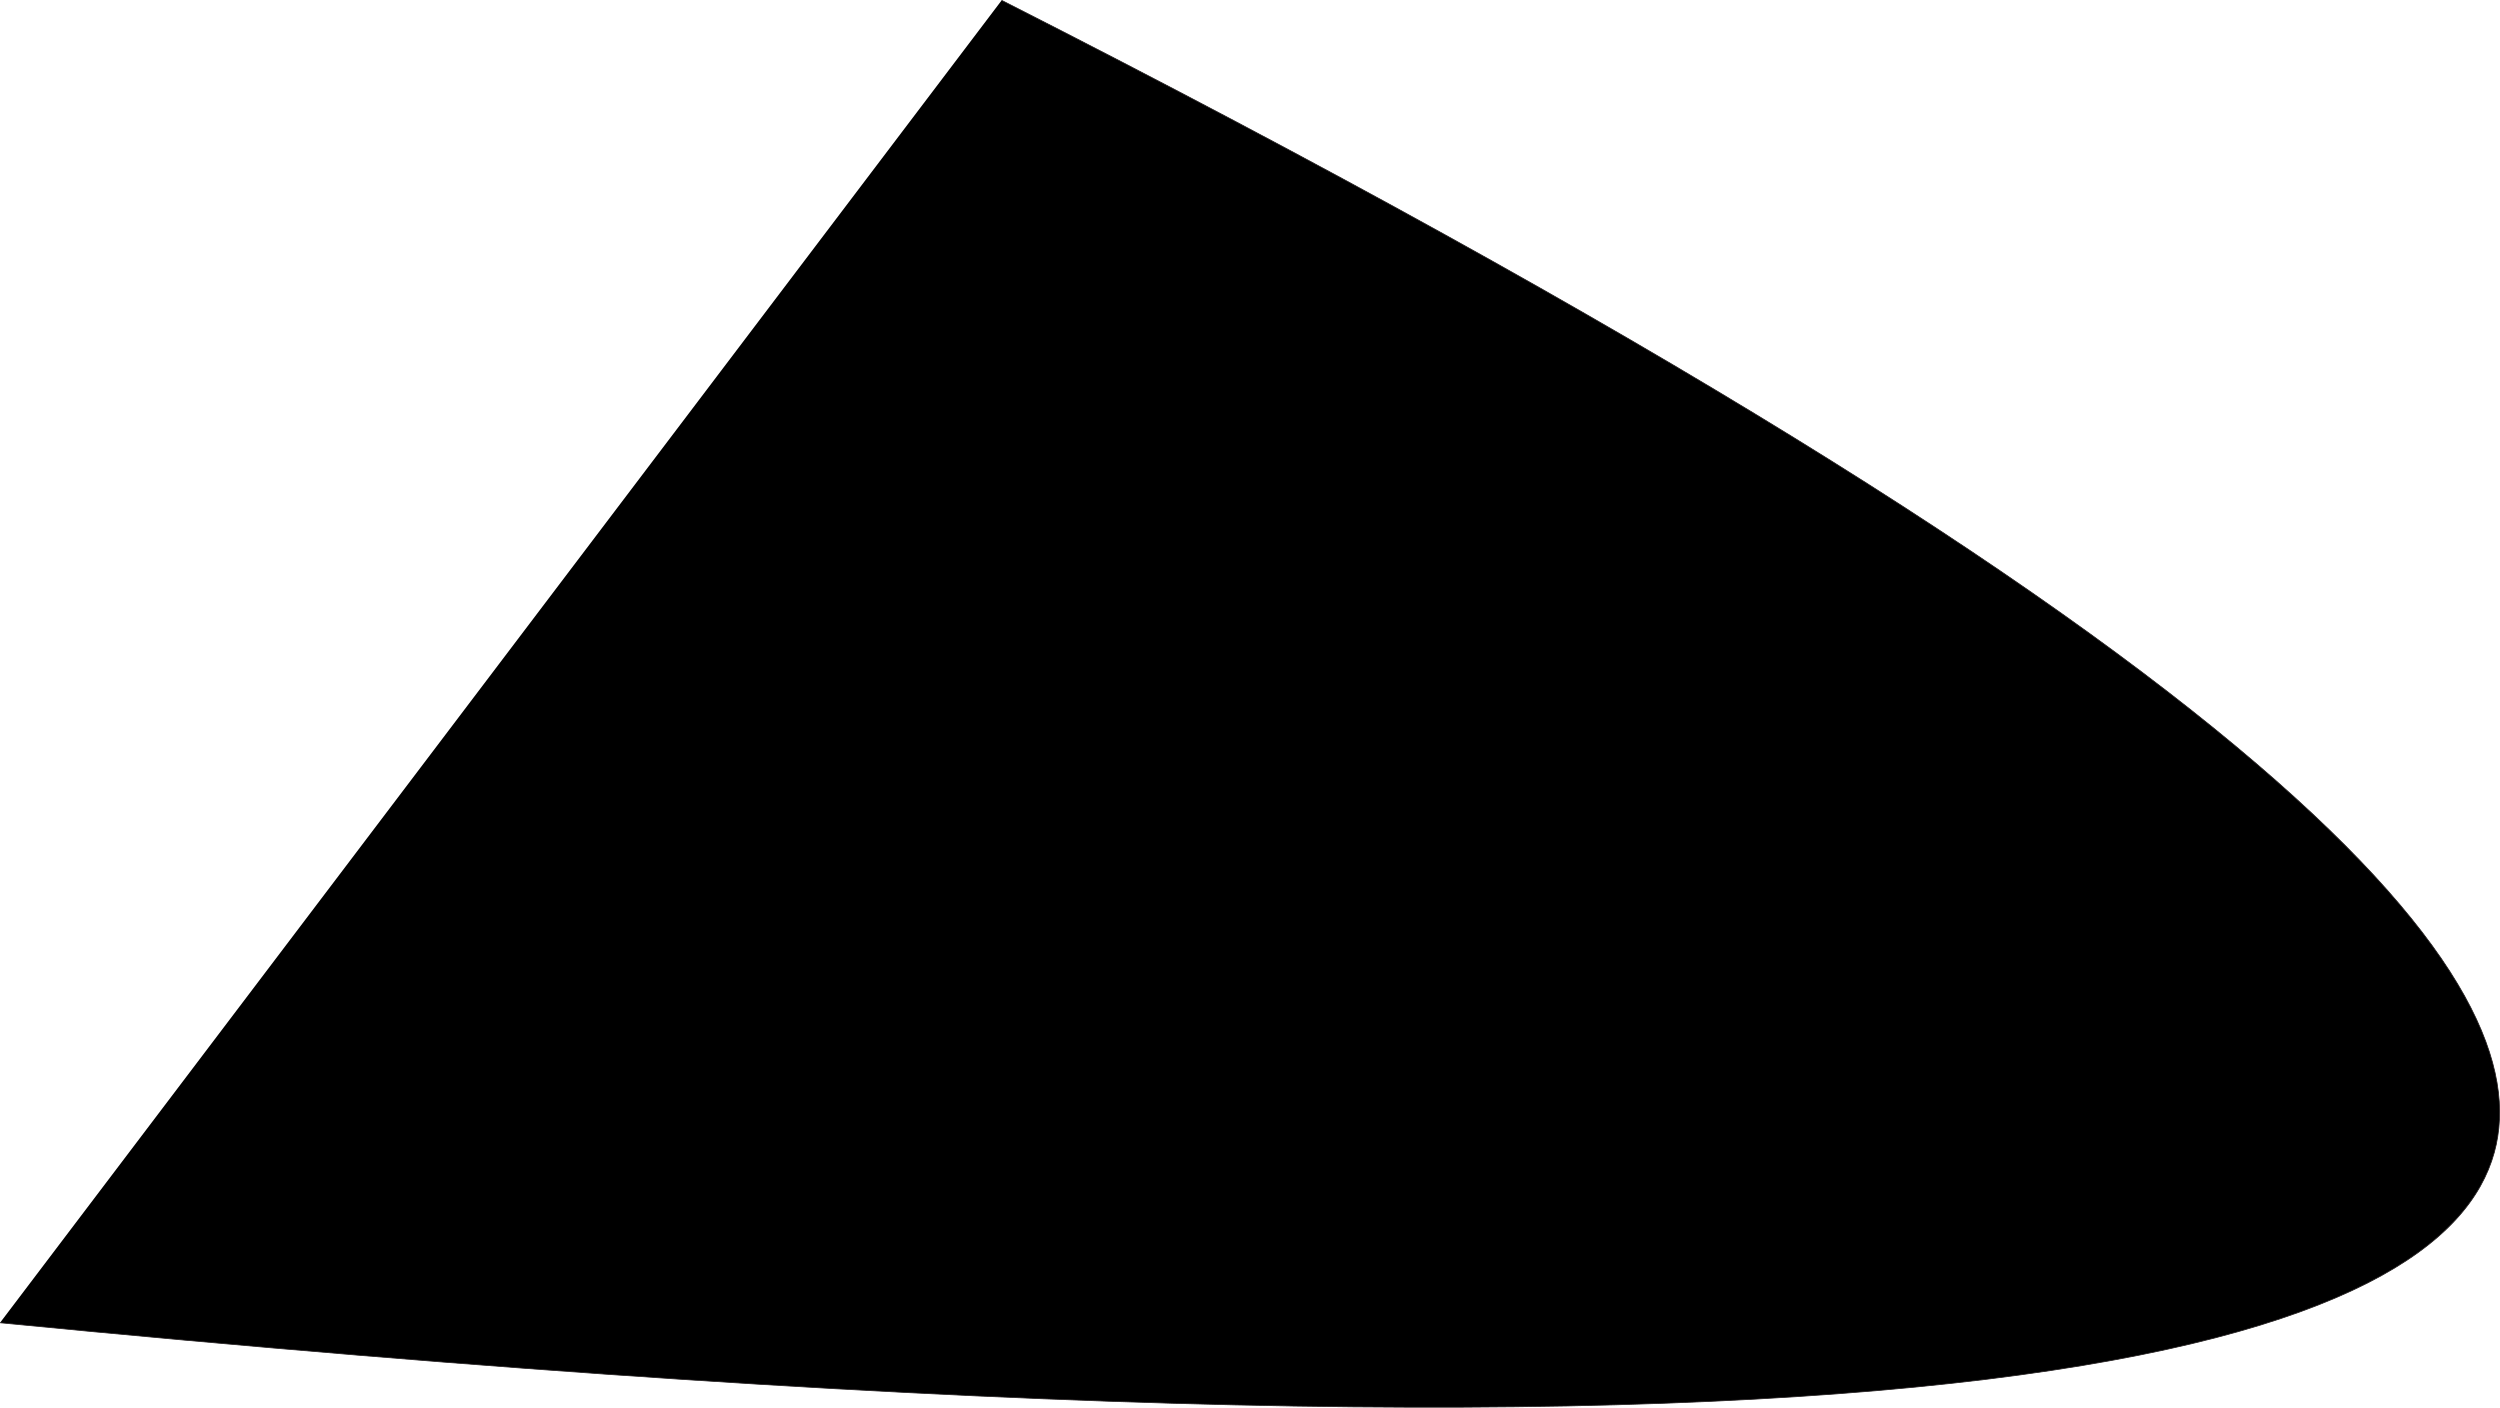
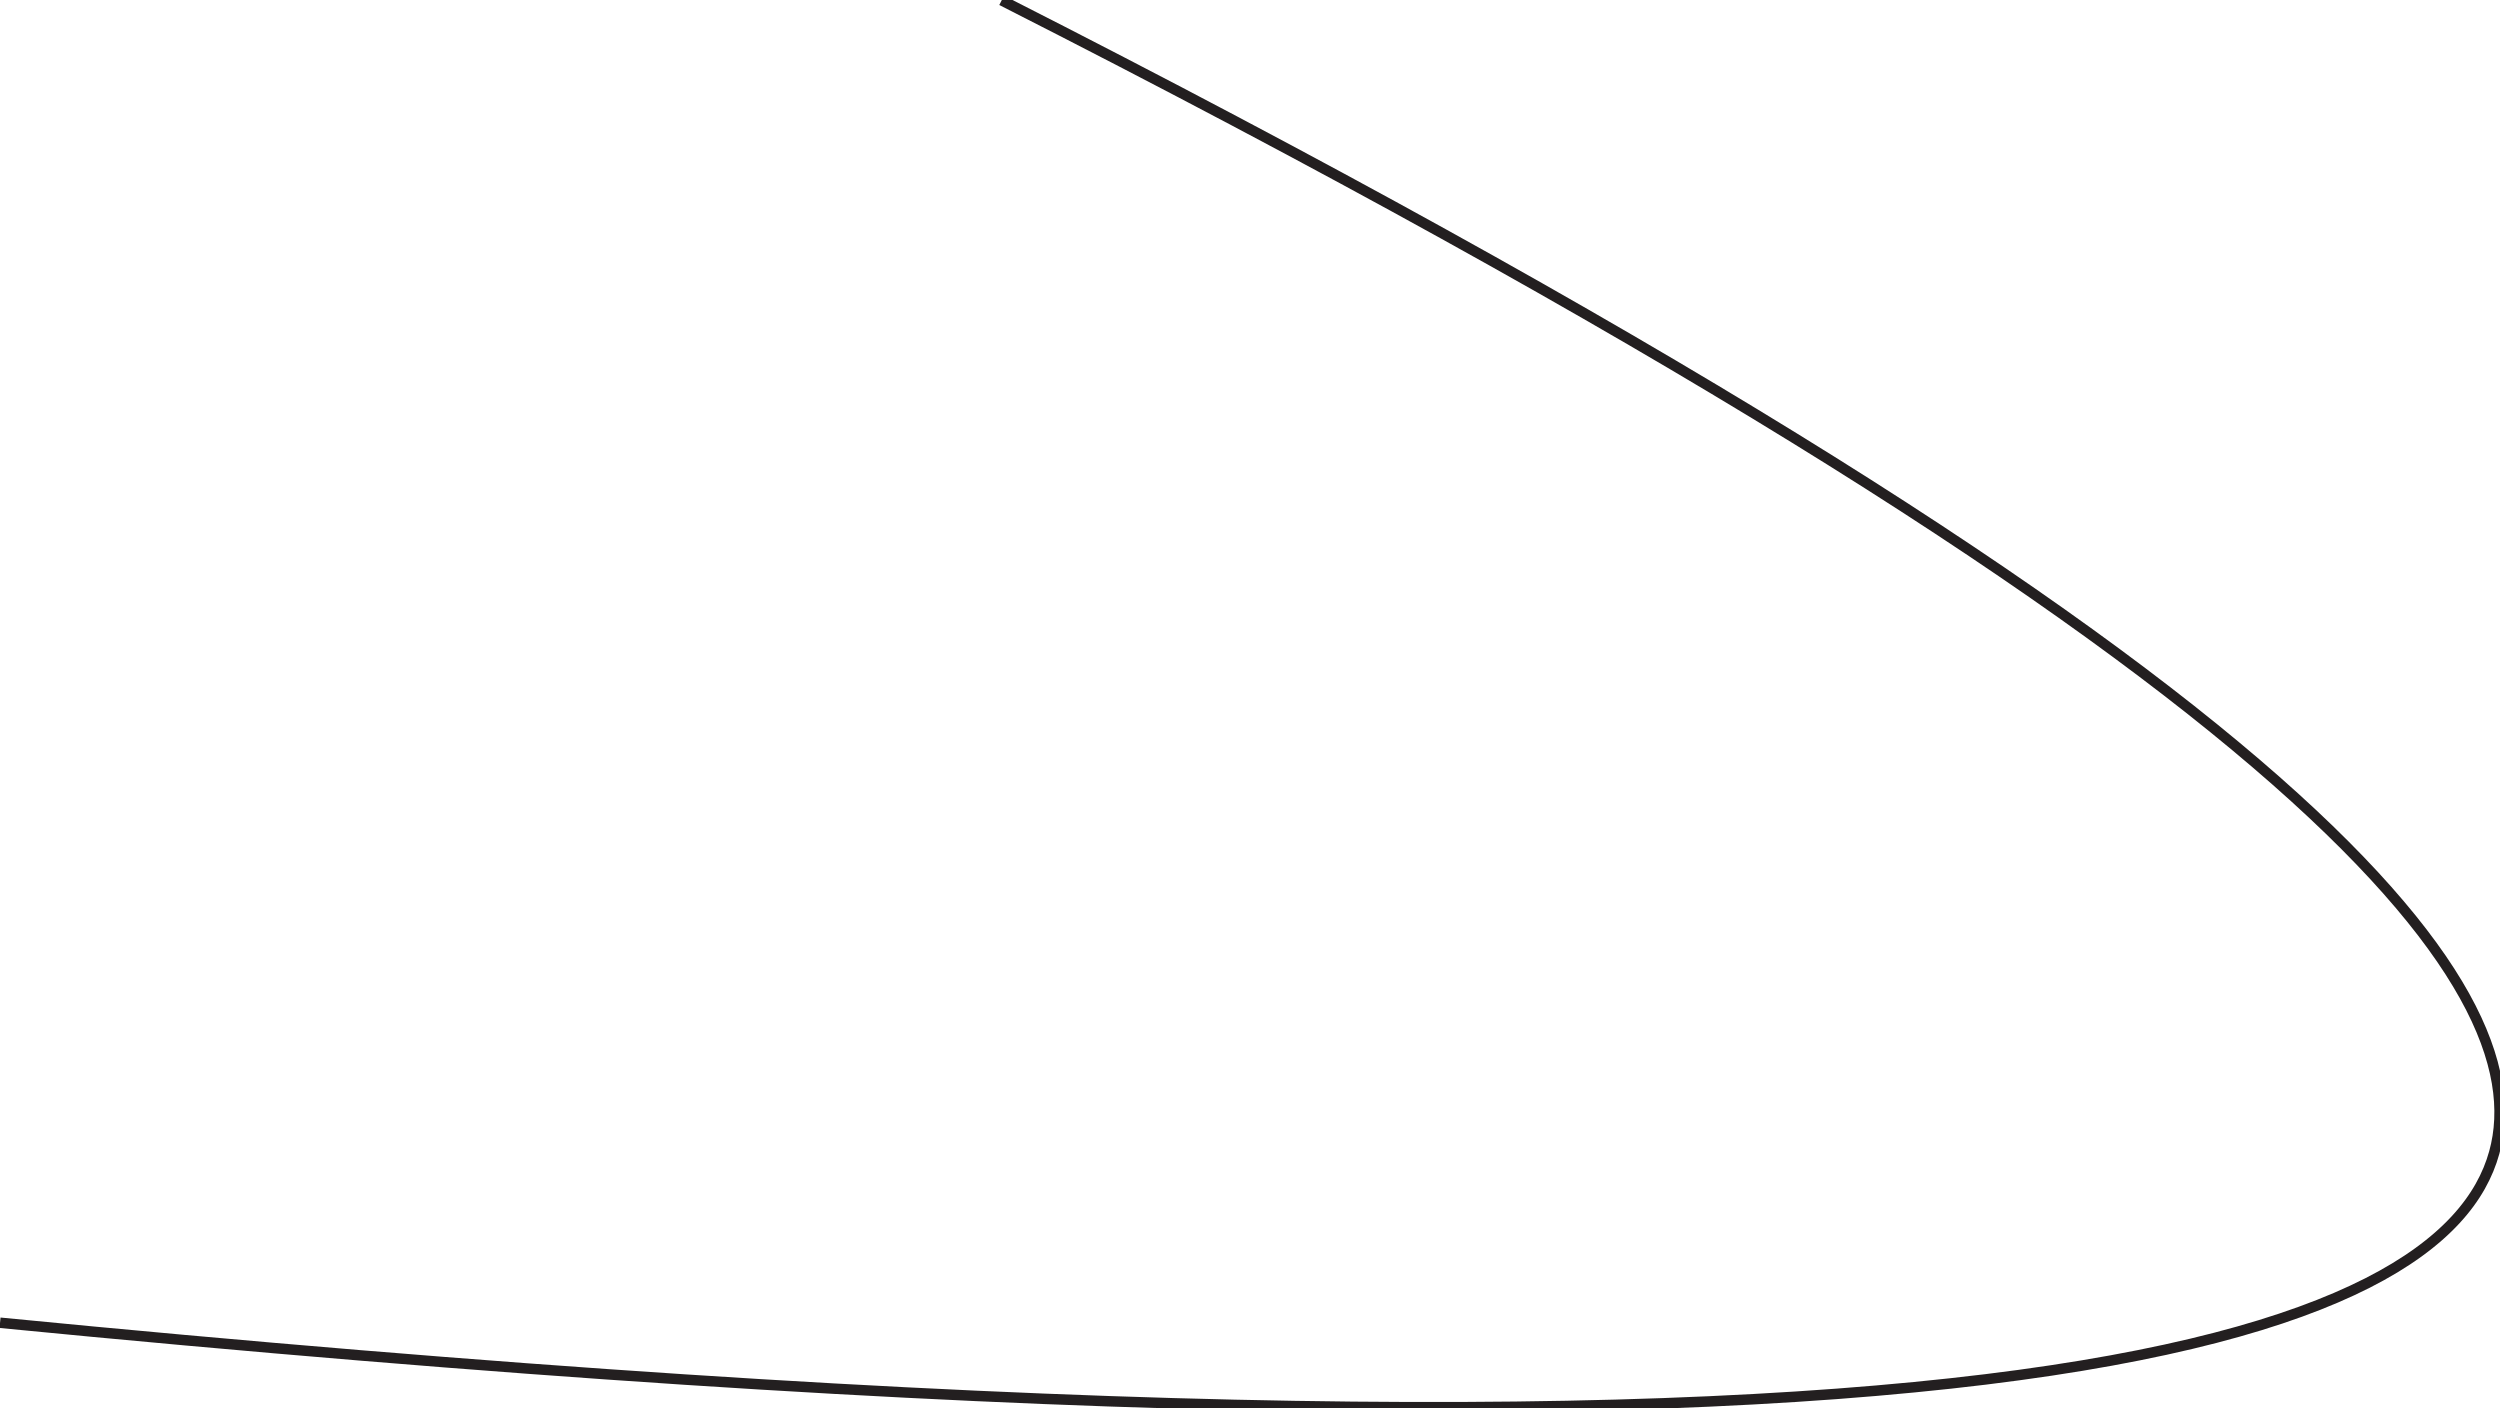
<svg xmlns="http://www.w3.org/2000/svg" id="Layer_2" data-name="Layer 2" viewBox="0 0 3182.35 1791.84">
  <defs>
    <style>
      .cls-1 {
-         fill: solid;
+         fill: none;
        stroke: #231f20;
        stroke-miterlimit: 10;
+         stroke-width: 10pt;
      }
    </style>
  </defs>
  <g id="Layer_1-2" data-name="Layer 1">
    <path class="cls-1" d="M.05,1683.78c2569.57,251.52,3111.63,13.09,3175-216.67,58.36-211.58-232.96-619.85-1900-1466.67" />
  </g>
</svg>
